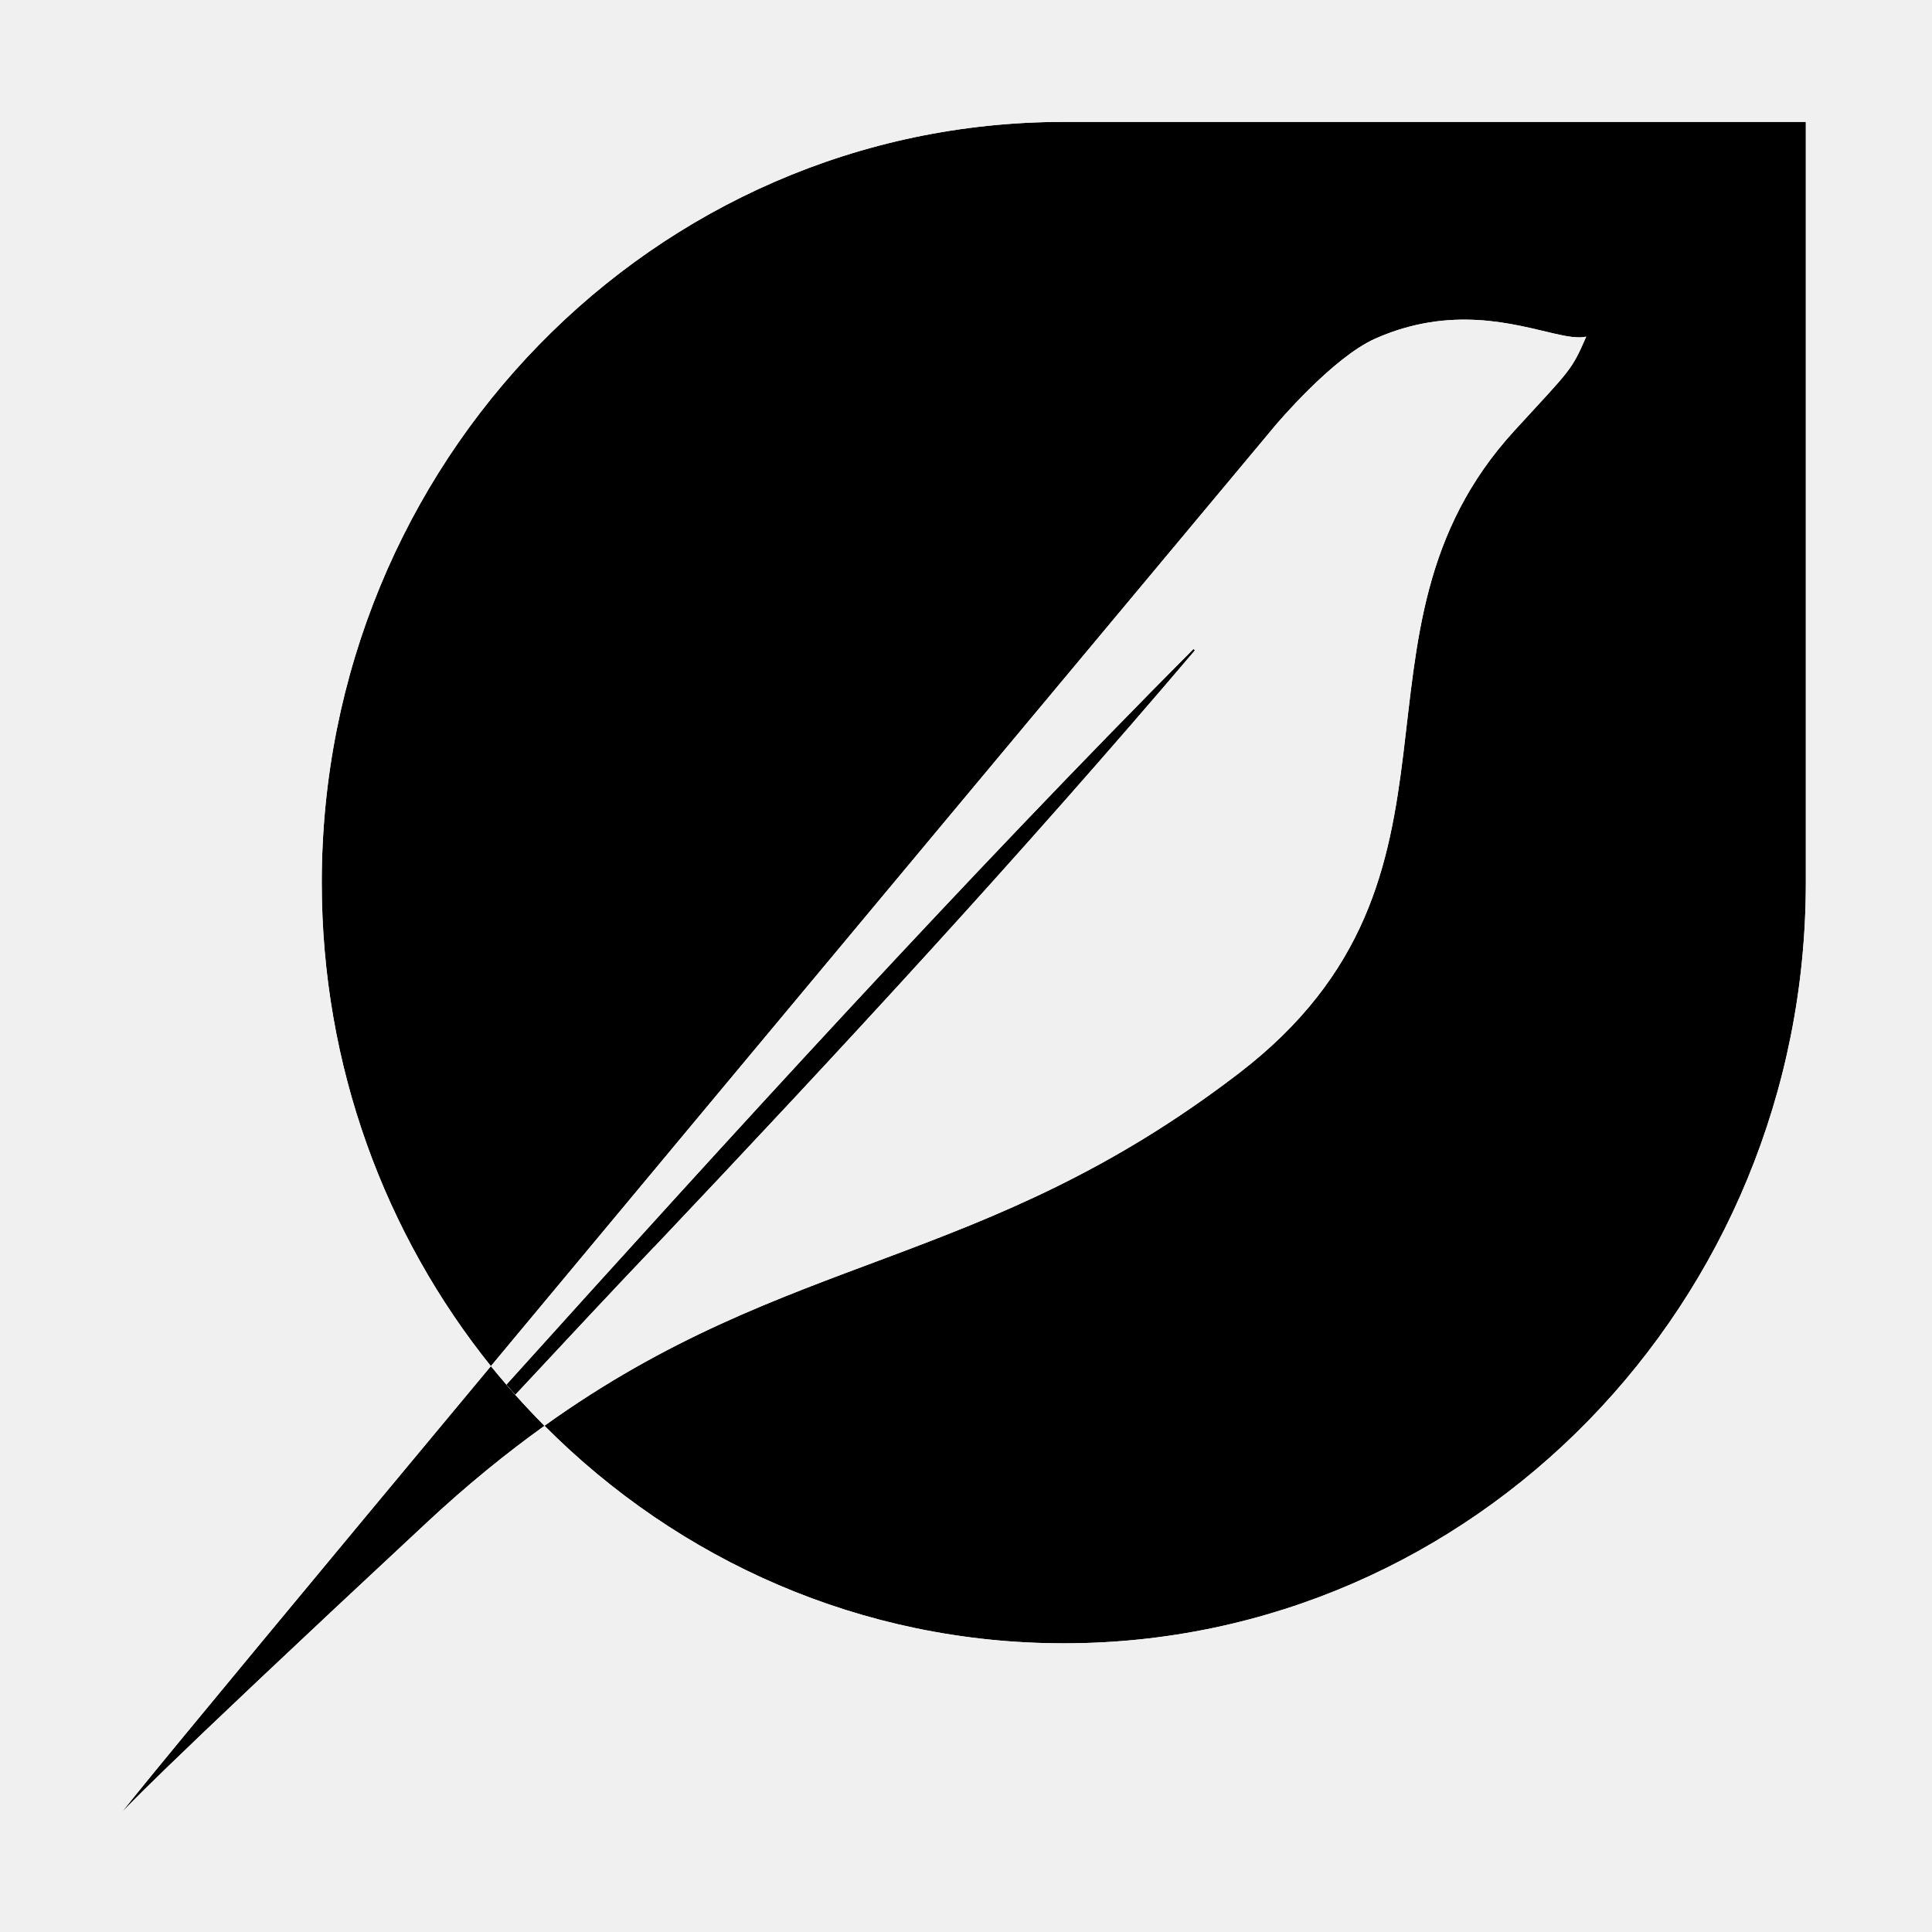
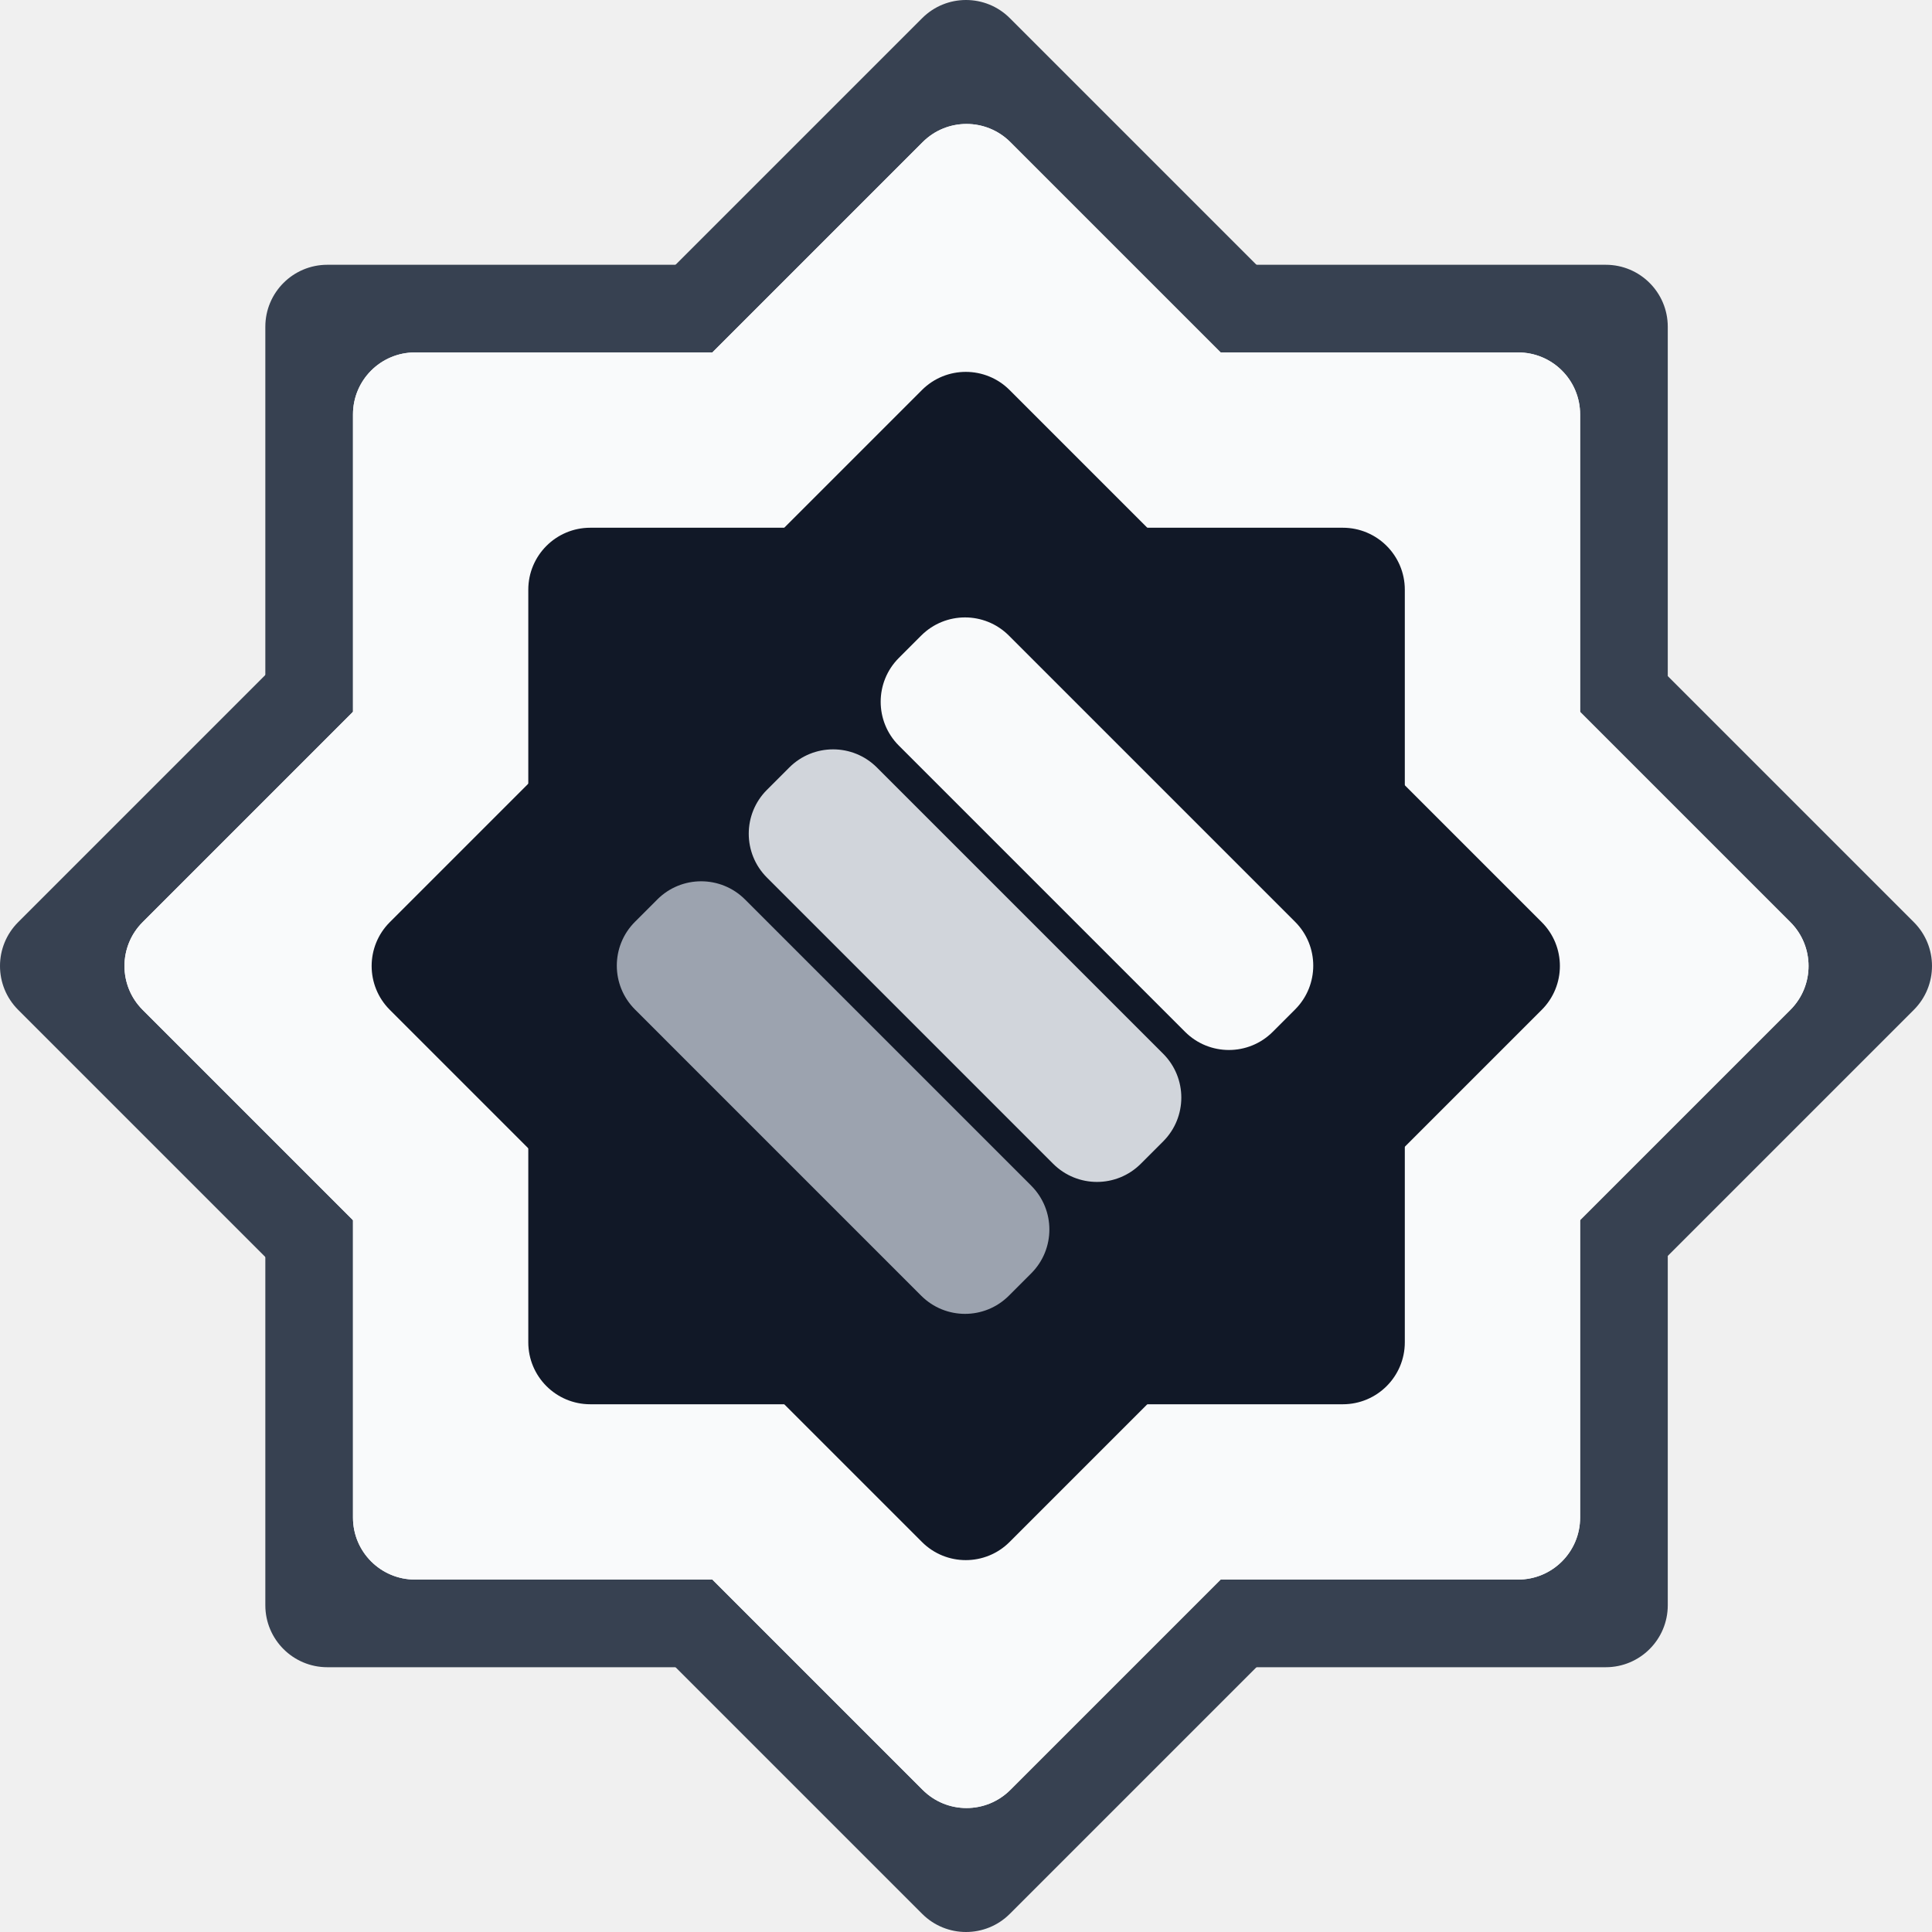
- <svg xmlns="http://www.w3.org/2000/svg" width="1024" height="1024" viewBox="0 0 1024 1024" fill="none">
-   <mask id="mask0_4362_2" style="mask-type:luminance" maskUnits="userSpaceOnUse" x="168" y="64" width="792" height="810">
-     <path d="M168.946 64H959.414V873.727H168.946V64Z" fill="white" />
-   </mask>
-   <g mask="url(#mask0_4362_2)">
-     <mask id="mask1_4362_2" style="mask-type:luminance" maskUnits="userSpaceOnUse" x="170" y="64" width="788" height="807">
-       <path d="M563.835 64.609C346.617 64.609 170.538 245.128 170.538 467.822C170.538 565.149 204.196 654.416 260.179 724.079C415.219 537.78 615.521 297.862 675.761 225.721C676.241 225.151 706.179 189.543 728.925 179.476C769.238 161.603 802.705 172.004 823.782 176.802C825.7 177.254 827.541 177.628 829.267 177.962C830.552 178.198 831.741 178.395 832.911 178.532C833.122 178.571 833.352 178.611 833.544 178.611C833.717 178.611 833.87 178.65 834.043 178.65C836.632 178.906 838.876 178.866 840.736 178.414C832.835 196.523 832.835 195.402 802.858 228.061C704.242 335.495 792.732 464.577 656.525 568.924C520.357 673.272 418.537 662.497 288.582 755.676C359.524 826.99 456.645 870.994 563.835 870.994C781.052 870.994 957.132 690.476 957.132 467.782V64.609H563.835Z" fill="white" />
-     </mask>
-     <g mask="url(#mask1_4362_2)">
-       <mask id="mask2_4362_2" style="mask-type:luminance" maskUnits="userSpaceOnUse" x="168" y="60" width="792" height="816">
-         <path d="M959.414 60.363H168.946V875.792H959.414V60.363Z" fill="white" />
-       </mask>
-       <g mask="url(#mask2_4362_2)">
-         <mask id="mask3_4362_2" style="mask-type:luminance" maskUnits="userSpaceOnUse" x="169" y="64" width="789" height="808">
-           <path d="M169.789 64H957.285V871.191H169.789V64Z" fill="white" />
-         </mask>
-         <g mask="url(#mask3_4362_2)">
-           <mask id="mask4_4362_2" style="mask-type:luminance" maskUnits="userSpaceOnUse" x="170" y="64" width="788" height="807">
-             <path d="M563.834 64.61C346.617 64.61 170.537 245.128 170.537 467.822C170.537 565.149 204.196 654.416 260.178 724.079C415.219 537.78 615.521 297.862 675.761 225.721C676.241 225.151 706.178 189.543 728.924 179.476C769.238 161.603 802.705 172.004 823.782 176.802C825.7 177.254 827.541 177.628 829.267 177.962C830.552 178.198 831.741 178.395 832.911 178.532C833.122 178.571 833.352 178.611 833.544 178.611C833.717 178.611 833.87 178.65 834.043 178.65C836.632 178.906 838.876 178.866 840.736 178.414C832.834 196.523 832.834 195.402 802.858 228.061C704.241 335.495 792.732 464.577 656.525 568.924C520.356 673.272 418.537 662.497 288.582 755.676C359.524 826.99 456.645 870.994 563.834 870.994C781.052 870.994 957.131 690.476 957.131 467.782V64.61H563.834Z" fill="white" />
-           </mask>
-           <g mask="url(#mask4_4362_2)">
-             <path d="M4318.49 -160.709H-724.21V1187.47H4318.49V-160.709Z" fill="black" />
-           </g>
-         </g>
-       </g>
-     </g>
-   </g>
-   <mask id="mask5_4362_2" style="mask-type:luminance" maskUnits="userSpaceOnUse" x="64" y="720" width="228" height="242">
-     <path d="M64 720.54H291.689V961.263H64V720.54Z" fill="white" />
-   </mask>
-   <g mask="url(#mask5_4362_2)">
-     <mask id="mask6_4362_2" style="mask-type:luminance" maskUnits="userSpaceOnUse" x="64" y="724" width="225" height="237">
-       <path d="M273.354 739.572C273.278 739.494 273.201 739.376 273.124 739.317C271.551 737.528 269.96 735.719 268.425 733.91C265.625 730.666 262.864 727.402 260.179 724.079C168.735 833.931 93.075 925.144 71.077 952.376C67.912 956.309 65.879 958.865 65.036 960.005C64.786 960.339 64.633 960.556 64.594 960.634C64.594 960.634 74.165 948.542 226.232 806.955C247.847 786.821 268.521 770.088 288.582 755.715C283.346 750.465 278.302 745.078 273.354 739.572Z" fill="white" />
-     </mask>
-     <g mask="url(#mask6_4362_2)">
-       <mask id="mask7_4362_2" style="mask-type:luminance" maskUnits="userSpaceOnUse" x="60" y="719" width="232" height="243">
-         <path d="M291.689 719.753H60.931V961.362H291.689V719.753Z" fill="white" />
-       </mask>
-       <g mask="url(#mask7_4362_2)">
-         <mask id="mask8_4362_2" style="mask-type:luminance" maskUnits="userSpaceOnUse" x="63" y="723" width="226" height="239">
-           <path d="M63.999 723.961H288.678V961.263H63.999V723.961Z" fill="white" />
-         </mask>
-         <g mask="url(#mask8_4362_2)">
-           <mask id="mask9_4362_2" style="mask-type:luminance" maskUnits="userSpaceOnUse" x="64" y="724" width="225" height="237">
-             <path d="M273.354 739.573C273.277 739.494 273.2 739.376 273.124 739.317C271.551 737.528 269.959 735.719 268.425 733.91C265.625 730.666 262.863 727.402 260.178 724.079C168.734 833.931 93.074 925.144 71.076 952.376C67.912 956.309 65.879 958.865 65.035 960.005C64.786 960.339 64.632 960.556 64.594 960.634C64.594 960.634 74.164 948.542 226.232 806.955C247.846 786.821 268.521 770.088 288.582 755.715C283.346 750.465 278.302 745.078 273.354 739.573Z" fill="white" />
-           </mask>
-           <g mask="url(#mask9_4362_2)">
-             <path d="M4318.49 -160.709H-724.21V1187.47H4318.49V-160.709Z" fill="black" />
-           </g>
-         </g>
-       </g>
-     </g>
-   </g>
-   <mask id="mask10_4362_2" style="mask-type:luminance" maskUnits="userSpaceOnUse" x="267" y="342" width="369" height="398">
-     <path d="M267.14 342.239H635.371V739.887H267.14V342.239Z" fill="white" />
-   </mask>
-   <g mask="url(#mask10_4362_2)">
-     <mask id="mask11_4362_2" style="mask-type:luminance" maskUnits="userSpaceOnUse" x="268" y="343" width="366" height="397">
-       <path d="M346.655 661.022C444.467 557.737 541.031 453.311 633.319 344.736L632.552 343.969C511.304 465.895 388.772 600.384 268.387 733.909C269.922 735.718 271.513 737.527 273.086 739.317C301.125 709.214 326.652 681.903 346.617 660.983" fill="white" />
-     </mask>
-     <g mask="url(#mask11_4362_2)">
-       <mask id="mask12_4362_2" style="mask-type:luminance" maskUnits="userSpaceOnUse" x="267" y="342" width="369" height="398">
-         <path d="M635.371 342.239H267.141V739.887H635.371V342.239Z" fill="white" />
-       </mask>
-       <g mask="url(#mask12_4362_2)">
-         <mask id="mask13_4362_2" style="mask-type:luminance" maskUnits="userSpaceOnUse" x="267" y="343" width="367" height="397">
-           <path d="M267.505 343.832H633.568V739.651H267.505V343.832Z" fill="white" />
-         </mask>
-         <g mask="url(#mask13_4362_2)">
-           <mask id="mask14_4362_2" style="mask-type:luminance" maskUnits="userSpaceOnUse" x="268" y="343" width="366" height="397">
-             <path d="M346.655 661.022C444.466 557.737 541.031 453.311 633.319 344.736L632.552 343.97C511.304 465.895 388.771 600.384 268.387 733.91C269.921 735.718 271.513 737.527 273.086 739.317C301.125 709.214 326.652 681.903 346.617 660.983" fill="white" />
-           </mask>
-           <g mask="url(#mask14_4362_2)">
-             <path d="M4318.49 -160.709H-724.21V1187.47H4318.49V-160.709Z" fill="black" />
-           </g>
-         </g>
-       </g>
-     </g>
-   </g>
+ <svg xmlns="http://www.w3.org/2000/svg" width="640" height="640" viewBox="0 0 640 640" fill="none">
+   <path d="M6.014 334.518C-2.005 326.5 -2.005 313.5 6.014 305.482L305.482 6.014C313.5 -2.005 326.5 -2.005 334.518 6.014L633.986 305.482C642.005 313.5 642.004 326.5 633.986 334.518L334.518 633.986C326.5 642.005 313.5 642.004 305.482 633.986L6.014 334.518Z" fill="#374151" />
+   <path d="M87.895 108.244C87.895 96.904 97.087 87.712 108.426 87.712H531.939C543.278 87.712 552.47 96.905 552.47 108.244V531.756C552.47 543.095 543.278 552.288 531.939 552.288H108.426C97.087 552.288 87.895 543.095 87.895 531.756V108.244Z" fill="#374151" />
+   <path d="M116.931 137.28C116.931 125.94 126.123 116.748 137.462 116.748H502.903C514.242 116.748 523.434 125.941 523.434 137.28V502.72C523.434 514.059 514.242 523.252 502.903 523.252H137.462C126.123 523.252 116.931 514.059 116.931 502.72V137.28Z" fill="#F9FAFB" />
+   <path d="M116.931 137.28C116.931 125.94 126.123 116.748 137.462 116.748H502.903C514.242 116.748 523.434 125.941 523.434 137.28V502.72C523.434 514.059 514.242 523.252 502.903 523.252H137.462C126.123 523.252 116.931 514.059 116.931 502.72V137.28Z" fill="#F9FAFB" />
+   <path d="M47.245 334.518C39.227 326.5 39.227 313.5 47.245 305.482L305.65 47.077C313.668 39.059 326.668 39.059 334.686 47.077L593.091 305.482C601.109 313.5 601.109 326.5 593.091 334.518L334.686 592.923C326.668 600.941 313.668 600.941 305.65 592.923L47.245 334.518Z" fill="#F9FAFB" />
+   <path d="M47.245 334.518C39.227 326.5 39.227 313.5 47.245 305.482L305.65 47.077C313.668 39.059 326.668 39.059 334.686 47.077L593.091 305.482C601.109 313.5 601.109 326.5 593.091 334.518L334.686 592.923C326.668 600.941 313.668 600.941 305.65 592.923L47.245 334.518Z" fill="#F9FAFB" />
+   <path d="M129.126 334.518C121.108 326.5 121.108 313.5 129.126 305.482L305.405 129.203C313.423 121.185 326.423 121.185 334.441 129.203L510.721 305.482C518.739 313.5 518.739 326.5 510.721 334.518L334.441 510.797C326.423 518.815 313.423 518.815 305.405 510.797L129.126 334.518Z" fill="#111827" />
+   <path d="M175.003 195.352C175.003 184.012 184.195 174.82 195.534 174.82H444.831C456.17 174.82 465.362 184.012 465.362 195.352V444.648C465.362 455.988 456.17 465.18 444.831 465.18H195.534C184.195 465.18 175.003 455.988 175.003 444.648V195.352Z" fill="#111827" />
+   <path d="M429.018 305.363C437.036 313.381 437.036 326.381 429.018 334.399L421.608 341.809C413.589 349.827 400.59 349.827 392.572 341.809L297.751 246.989C289.733 238.971 289.733 225.971 297.751 217.953L305.161 210.542C313.179 202.524 326.179 202.524 334.197 210.542L429.018 305.363Z" fill="#F9FAFB" />
+   <path d="M385.313 349.068C393.331 357.086 393.331 370.086 385.313 378.104L377.902 385.514C369.884 393.532 356.884 393.532 348.866 385.514L254.046 290.694C246.028 282.676 246.028 269.676 254.046 261.658L261.456 254.248C269.474 246.23 282.474 246.23 290.492 254.248L385.313 349.068Z" fill="#D1D5DB" />
+   <path d="M341.607 392.773C349.625 400.791 349.625 413.791 341.607 421.809L334.197 429.22C326.179 437.238 313.179 437.238 305.161 429.22L210.341 334.399C202.323 326.381 202.323 313.381 210.341 305.363L217.751 297.953C225.769 289.935 238.769 289.935 246.787 297.953L341.607 392.773Z" fill="#9CA3AF" />
</svg>
